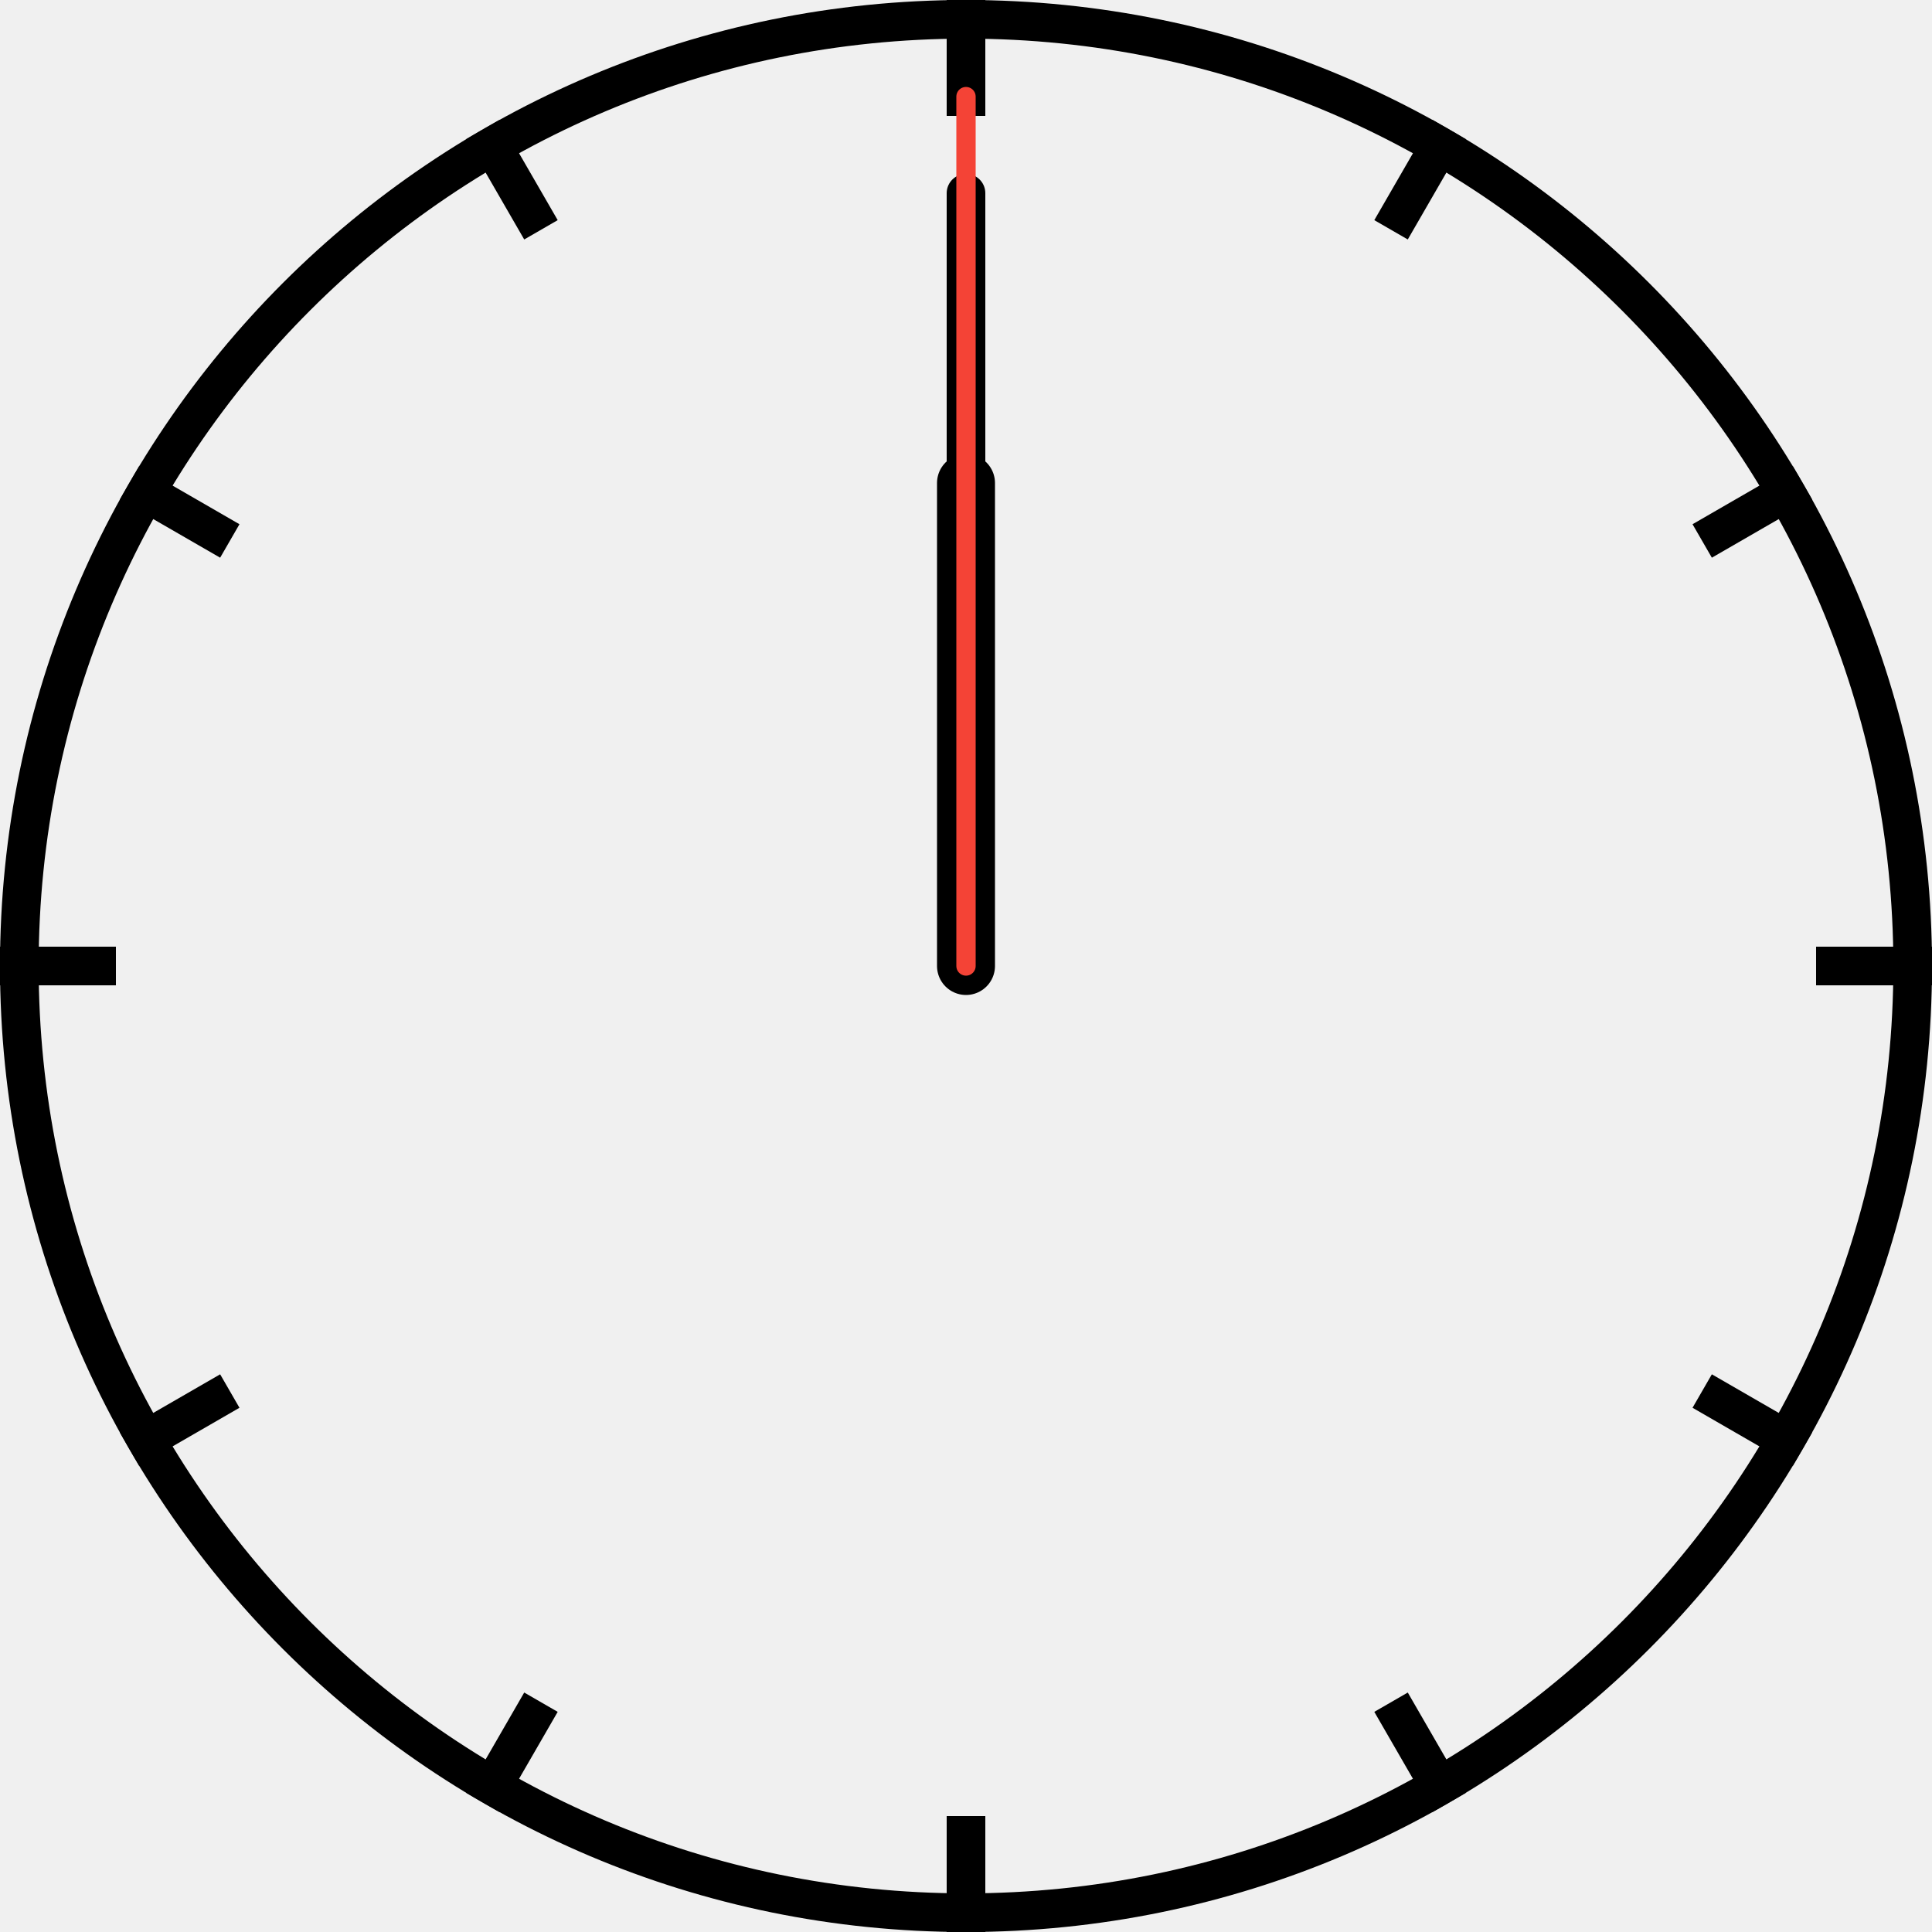
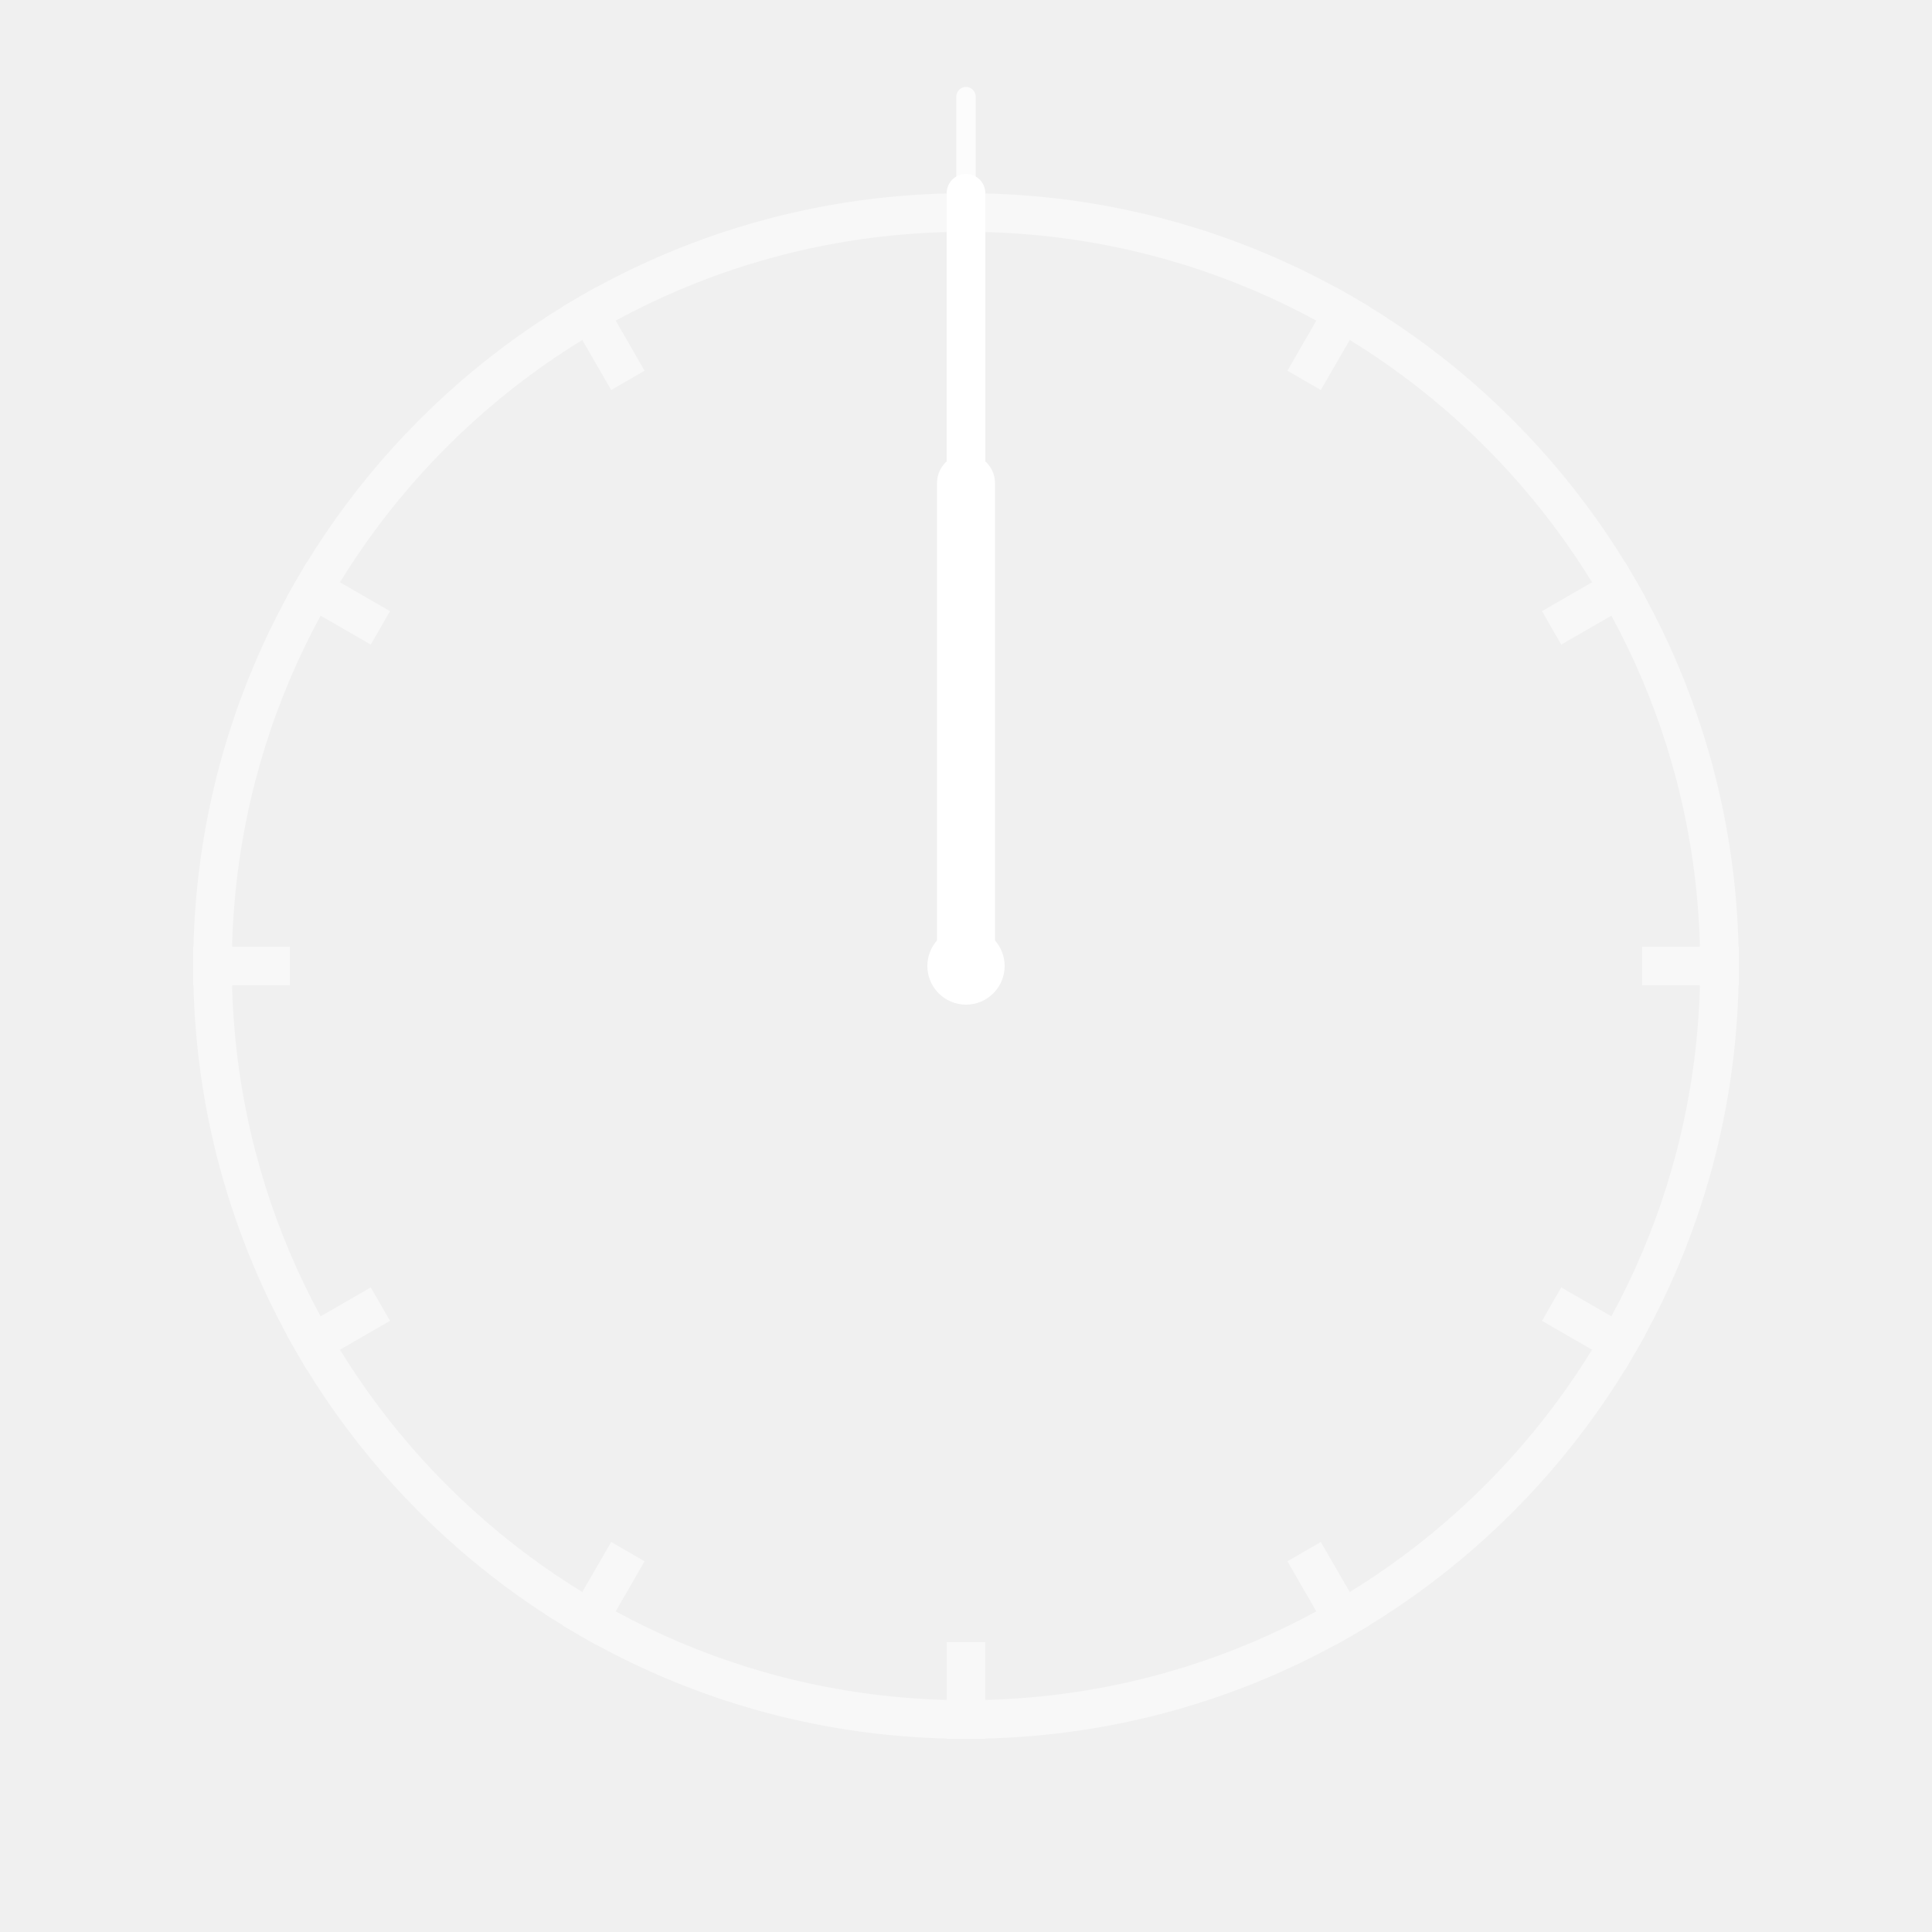
<svg xmlns="http://www.w3.org/2000/svg" xmlns:xlink="http://www.w3.org/1999/xlink" viewBox="0 0 100 100" preserveAspectRatio="xMinYMin meet">
  <defs>
-     <rect id="mark" x="49" y="0" width="2" height="6" />
+     <rect id="mark" x="49" y="10" width="2" height="5" fill="white" />
  </defs>
-   <circle cx="50" cy="50" r="49" stroke-width="2" stroke="black" fill="none" />
-   <use xlink:href="#mark" transform="rotate(0,   50, 50)" />
-   <use xlink:href="#mark" transform="rotate(30,  50, 50)" />
-   <use xlink:href="#mark" transform="rotate(60,  50, 50)" />
-   <use xlink:href="#mark" transform="rotate(90,  50, 50)" />
-   <use xlink:href="#mark" transform="rotate(120, 50, 50)" />
-   <use xlink:href="#mark" transform="rotate(150, 50, 50)" />
-   <use xlink:href="#mark" transform="rotate(180, 50, 50)" />
-   <use xlink:href="#mark" transform="rotate(210, 50, 50)" />
-   <use xlink:href="#mark" transform="rotate(240, 50, 50)" />
-   <use xlink:href="#mark" transform="rotate(270, 50, 50)" />
-   <use xlink:href="#mark" transform="rotate(300, 50, 50)" />
-   <use xlink:href="#mark" transform="rotate(330, 50, 50)" />
+   <g opacity="0.5">
+     <circle cx="50" cy="50" r="39" stroke-width="2" stroke="white" fill="none" />
+     <use xlink:href="#mark" transform="rotate(0,   50, 50)" />
+     <use xlink:href="#mark" transform="rotate(30,  50, 50)" />
+     <use xlink:href="#mark" transform="rotate(60,  50, 50)" />
+     <use xlink:href="#mark" transform="rotate(90,  50, 50)" />
+     <use xlink:href="#mark" transform="rotate(120, 50, 50)" />
+     <use xlink:href="#mark" transform="rotate(150, 50, 50)" />
+     <use xlink:href="#mark" transform="rotate(180, 50, 50)" />
+     <use xlink:href="#mark" transform="rotate(210, 50, 50)" />
+     <use xlink:href="#mark" transform="rotate(240, 50, 50)" />
+     <use xlink:href="#mark" transform="rotate(270, 50, 50)" />
+     <use xlink:href="#mark" transform="rotate(300, 50, 50)" />
+     <use xlink:href="#mark" transform="rotate(330, 50, 50)" />
+   </g>
  <g id="hour">
-     <line x1="50" y1="50" x2="50" y2="25" stroke-width="3" stroke="black" stroke-linecap="round" />
+     <line x1="50" y1="50" x2="50" y2="25" stroke-width="3" stroke="white" stroke-linecap="round" />
  </g>
  <g id="minute">
-     <line x1="50" y1="50" x2="50" y2="10" stroke-width="2" stroke="black" stroke-linecap="round" />
+     <line x1="50" y1="50" x2="50" y2="10" stroke-width="2" stroke="white" stroke-linecap="round" />
  </g>
  <g id="second">
-     <line x1="50" y1="50" x2="50" y2="5" stroke-width="1" stroke="#f44336" stroke-linecap="round" />
+     <line x1="50" y1="50" x2="50" y2="5" stroke-width="1" stroke="white" stroke-linecap="round" opacity="0.8" />
  </g>
+   <circle cx="50" cy="50" r="2" fill="white" />
</svg>
